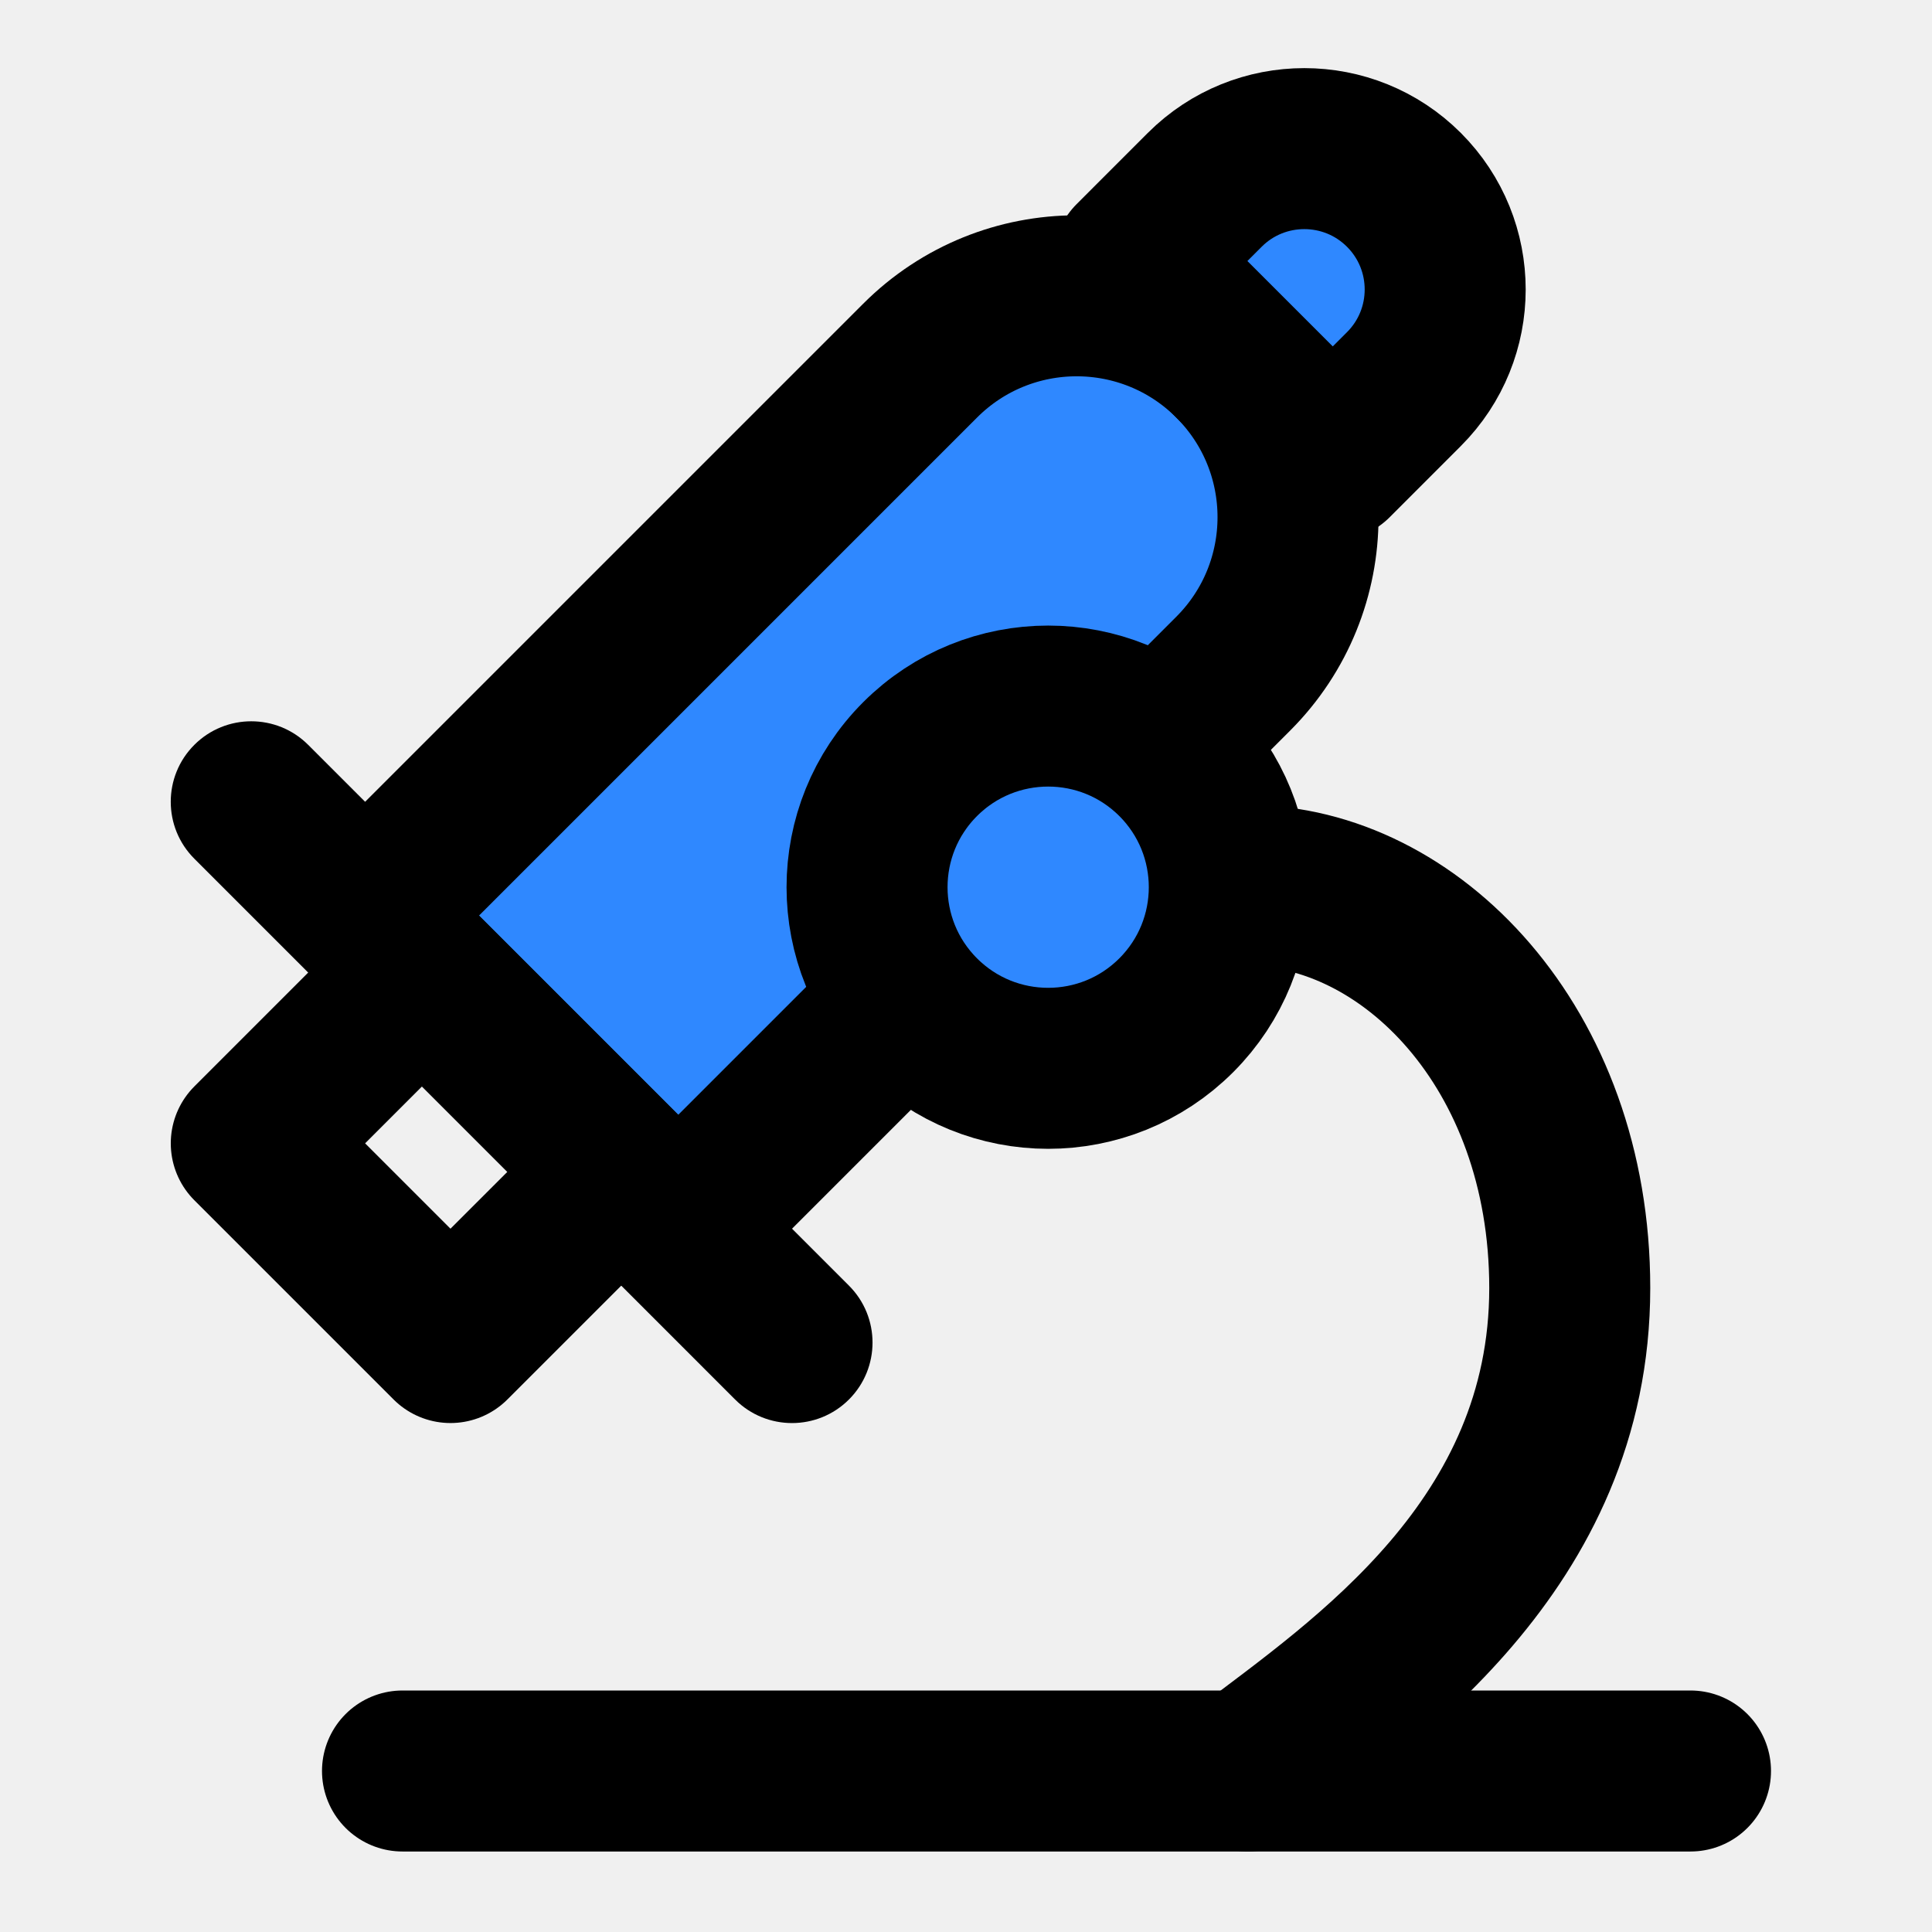
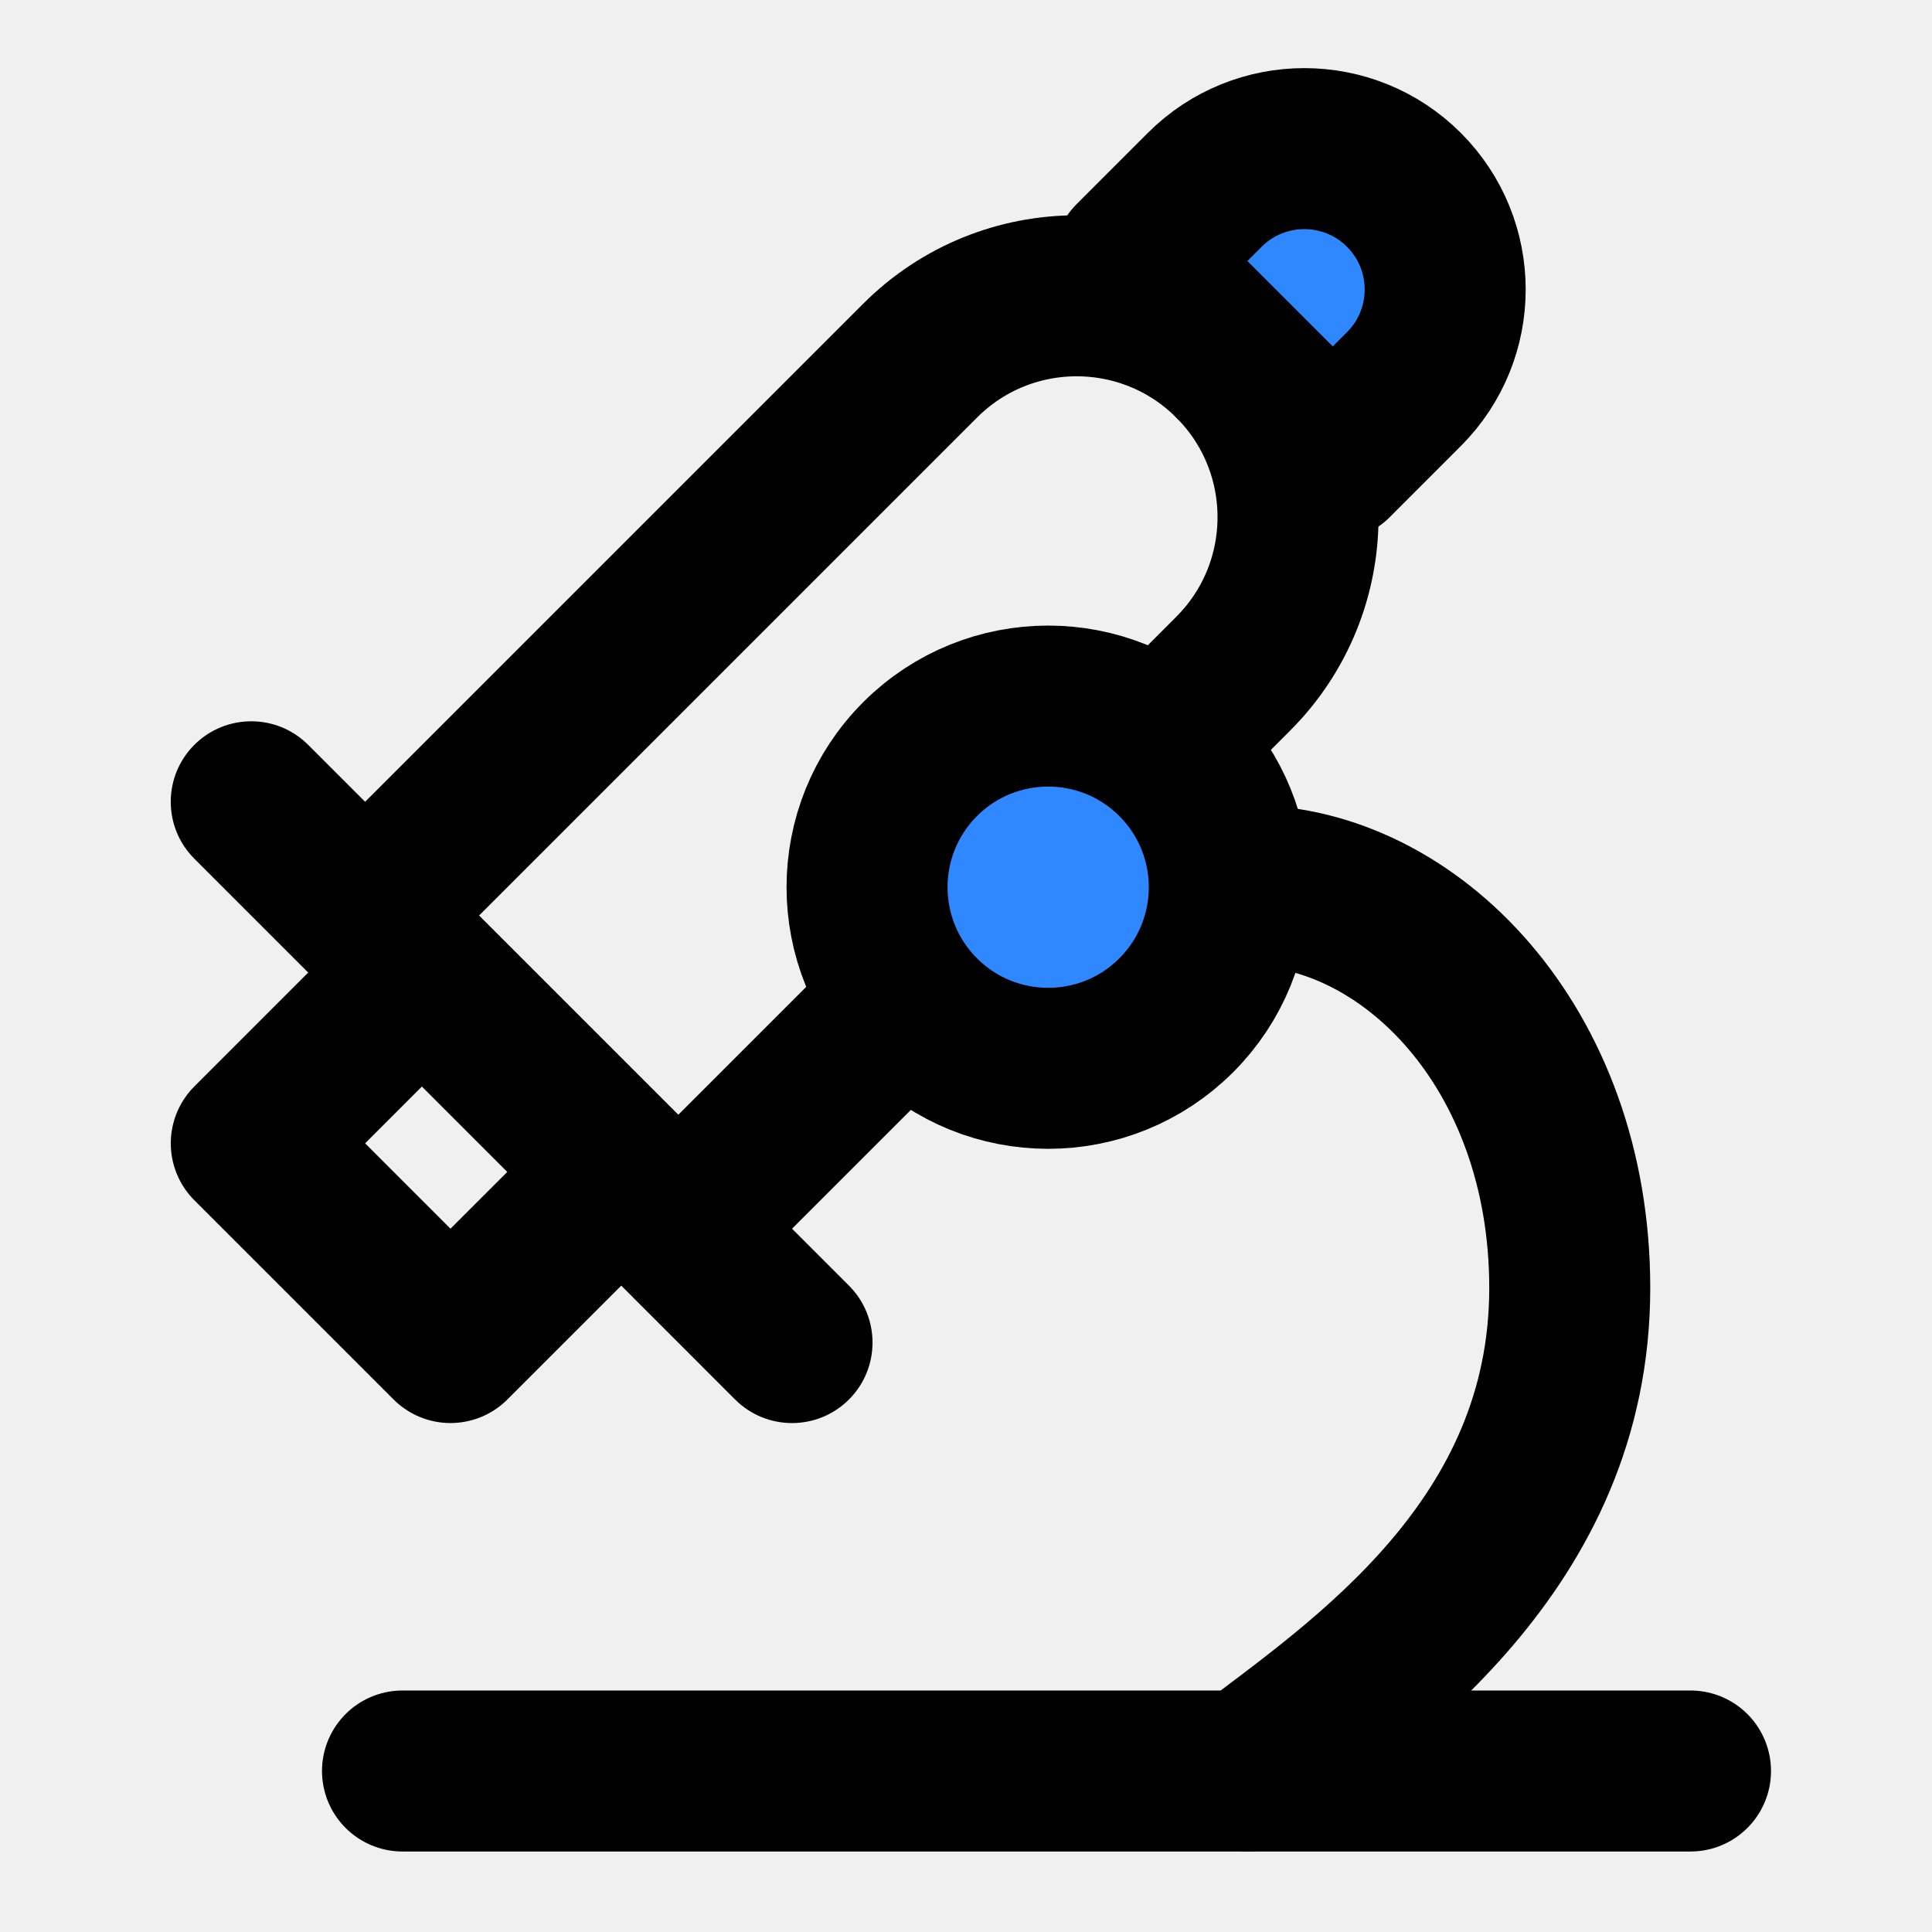
<svg xmlns="http://www.w3.org/2000/svg" width="48" height="48" viewBox="0 0 48 48" fill="none">
  <rect width="48" height="48" fill="white" fill-opacity="0.01" />
-   <path d="M9.172 22.85C9.116 22.794 9.116 22.703 9.172 22.648L22.86 8.96C25.008 6.812 28.49 6.812 30.638 8.96C32.786 11.108 32.786 14.59 30.638 16.738L16.95 30.426C16.895 30.482 16.804 30.482 16.748 30.426L9.172 22.85Z" fill="#2F88FF" stroke="black" stroke-width="4" />
+   <path d="M29.003 18.373L30.108 17.269L30.638 16.738C32.786 14.59 32.786 11.108 30.638 8.96V8.96C28.49 6.812 25.008 6.812 22.86 8.96L9.172 22.648C9.116 22.703 9.116 22.794 9.172 22.85L16.142 29.82C16.533 30.21 17.166 30.21 17.556 29.82L21.269 26.108L22.373 25.003" stroke="black" stroke-width="4" stroke-linecap="round" />
  <path d="M28.163 6.485L29.931 4.717C31.297 3.351 33.514 3.351 34.88 4.717C36.247 6.084 36.247 8.3 34.88 9.667L33.113 11.435L28.163 6.485Z" fill="#2F88FF" stroke="black" stroke-width="4" stroke-linecap="round" stroke-linejoin="round" />
  <path d="M10.485 24.163L6.243 28.406L11.192 33.355L15.435 29.113L10.485 24.163Z" stroke="black" stroke-width="4" stroke-linecap="round" stroke-linejoin="round" />
  <circle cx="26.042" cy="22.042" r="4.5" transform="rotate(45 26.0416 22.0416)" fill="#2F88FF" stroke="black" stroke-width="4" />
  <path d="M7.657 18.506C6.876 17.725 5.609 17.725 4.828 18.506C4.047 19.287 4.047 20.553 4.828 21.334L7.657 18.506ZM18.263 34.77C19.044 35.551 20.311 35.551 21.092 34.77C21.873 33.989 21.873 32.722 21.092 31.941L18.263 34.77ZM4.828 21.334L18.263 34.77L21.092 31.941L7.657 18.506L4.828 21.334Z" fill="black" />
  <path d="M10 44H42" stroke="black" stroke-width="4" stroke-linecap="round" stroke-linejoin="round" />
  <path d="M31 22C35 22 39 26 39 32C39 38.4 33.833 41.833 31 44" stroke="black" stroke-width="4" stroke-linecap="round" stroke-linejoin="round" />
</svg>
